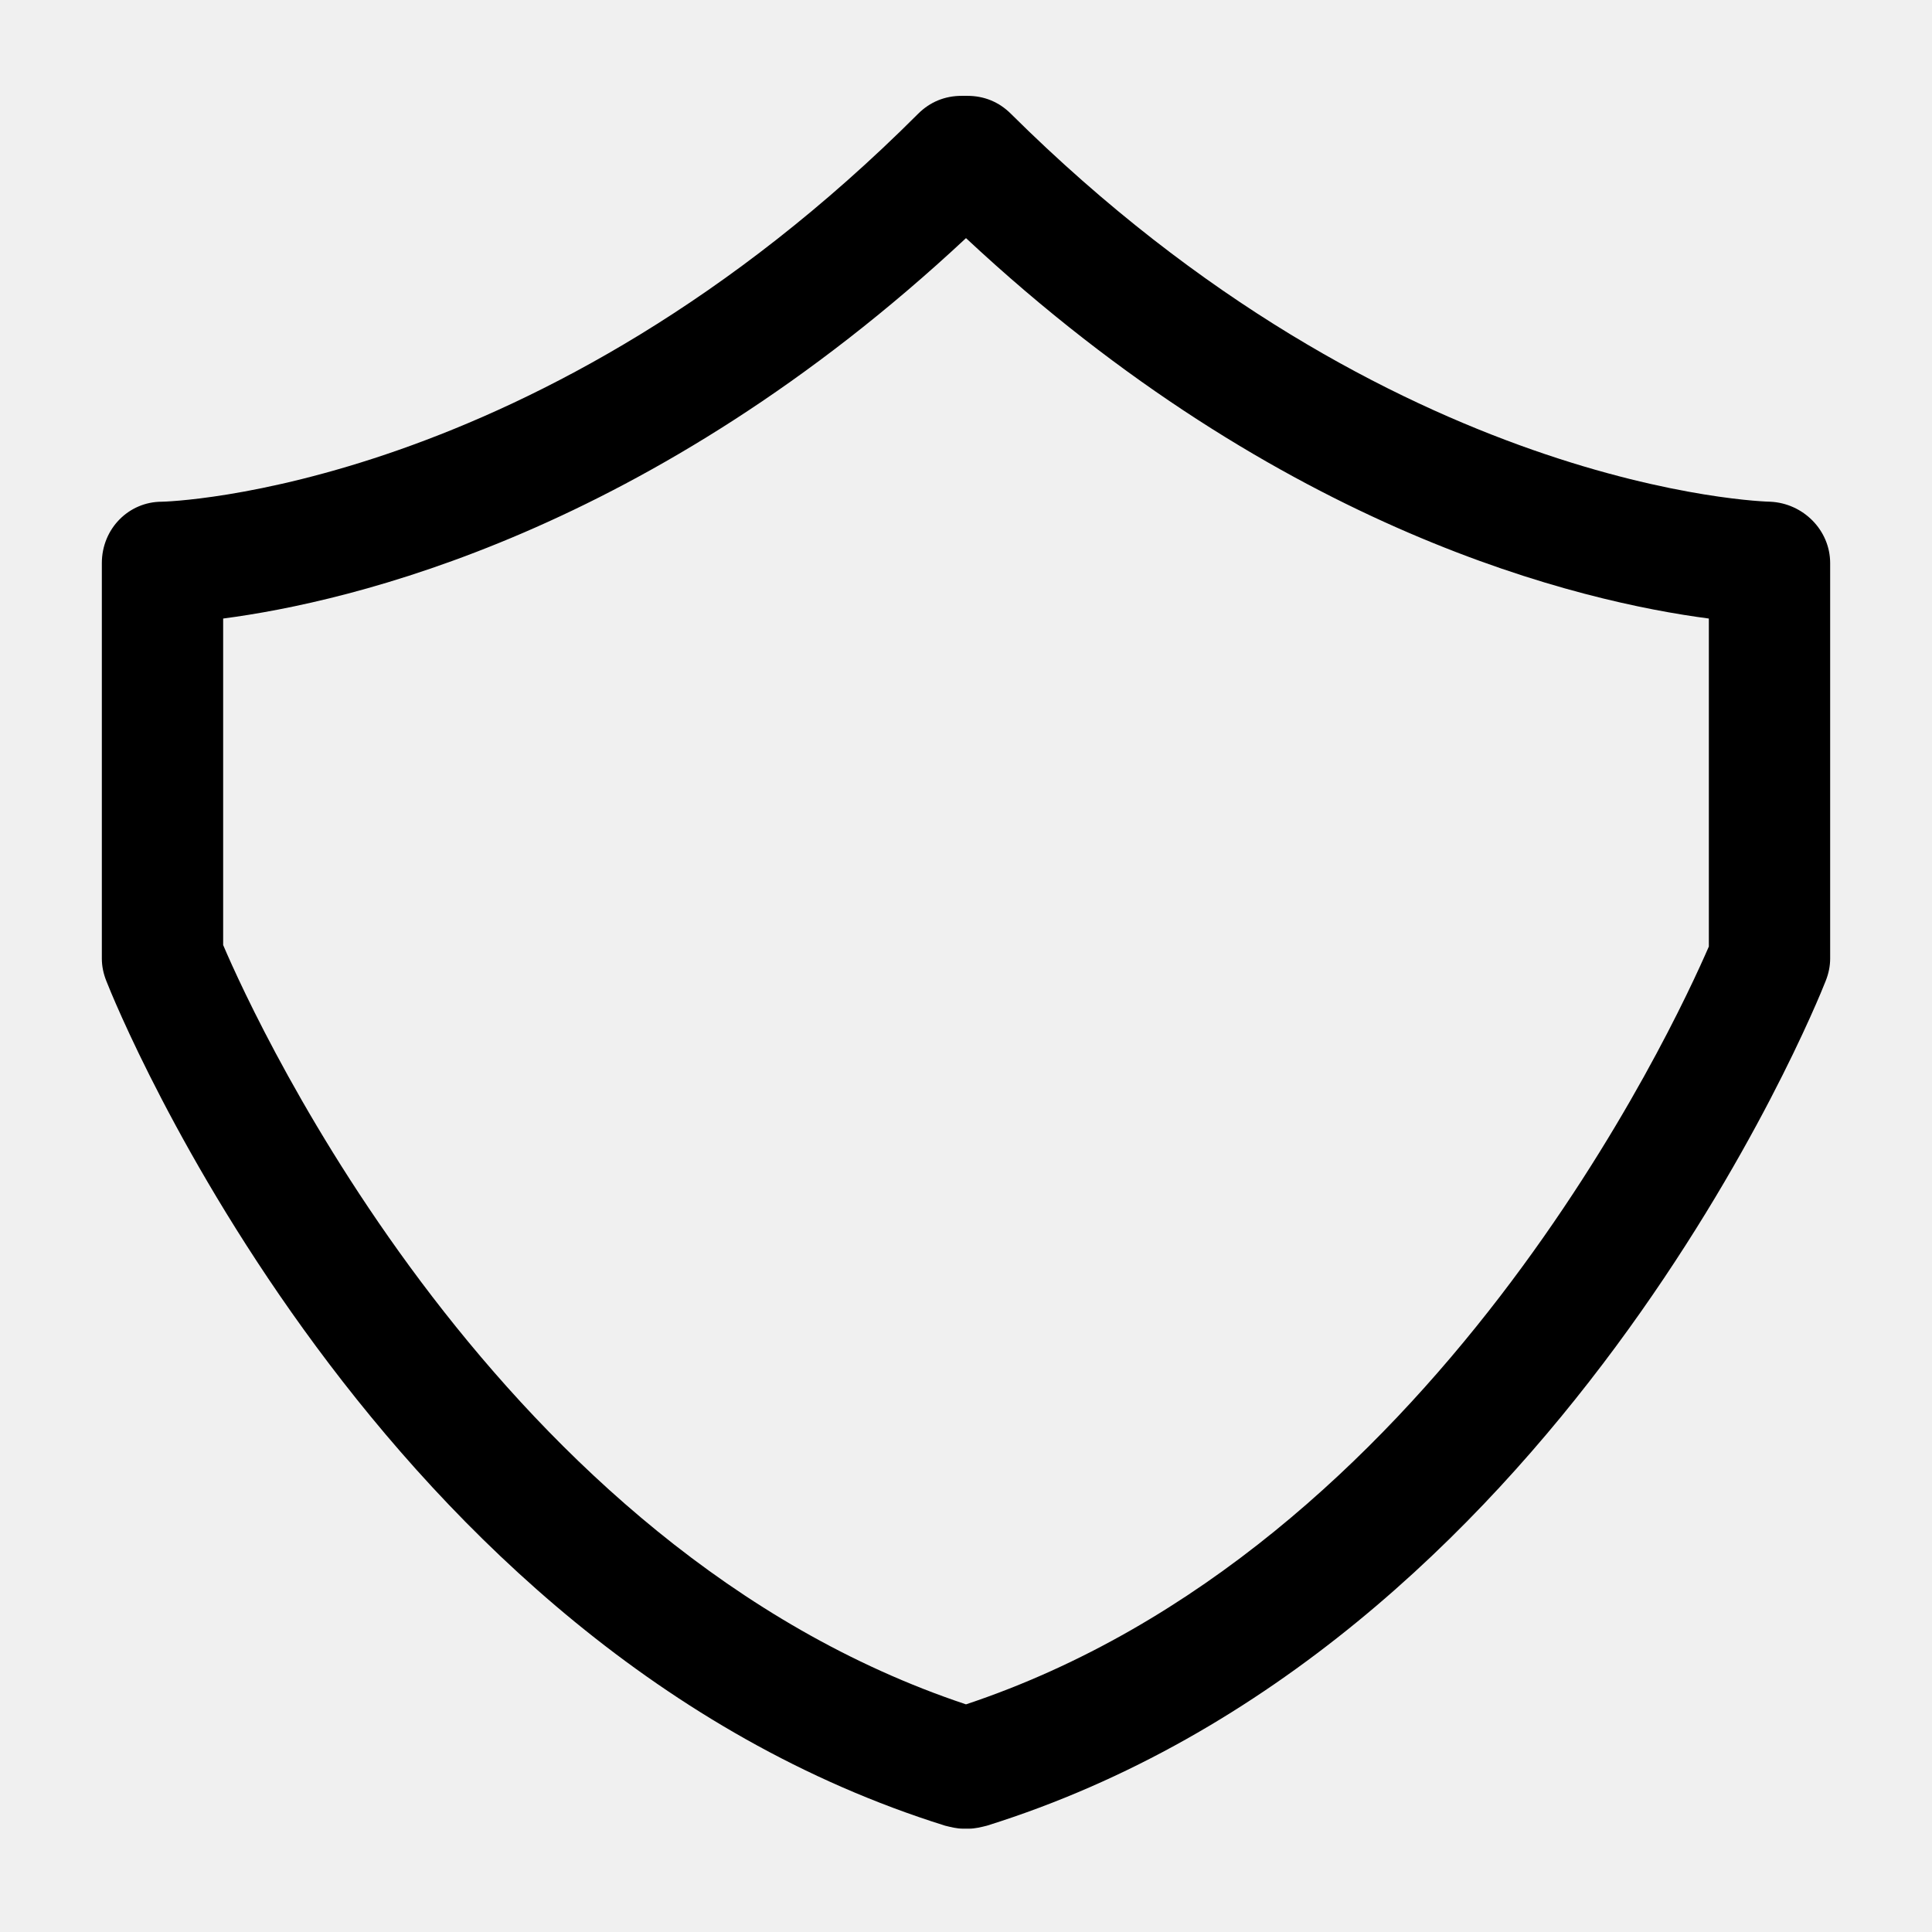
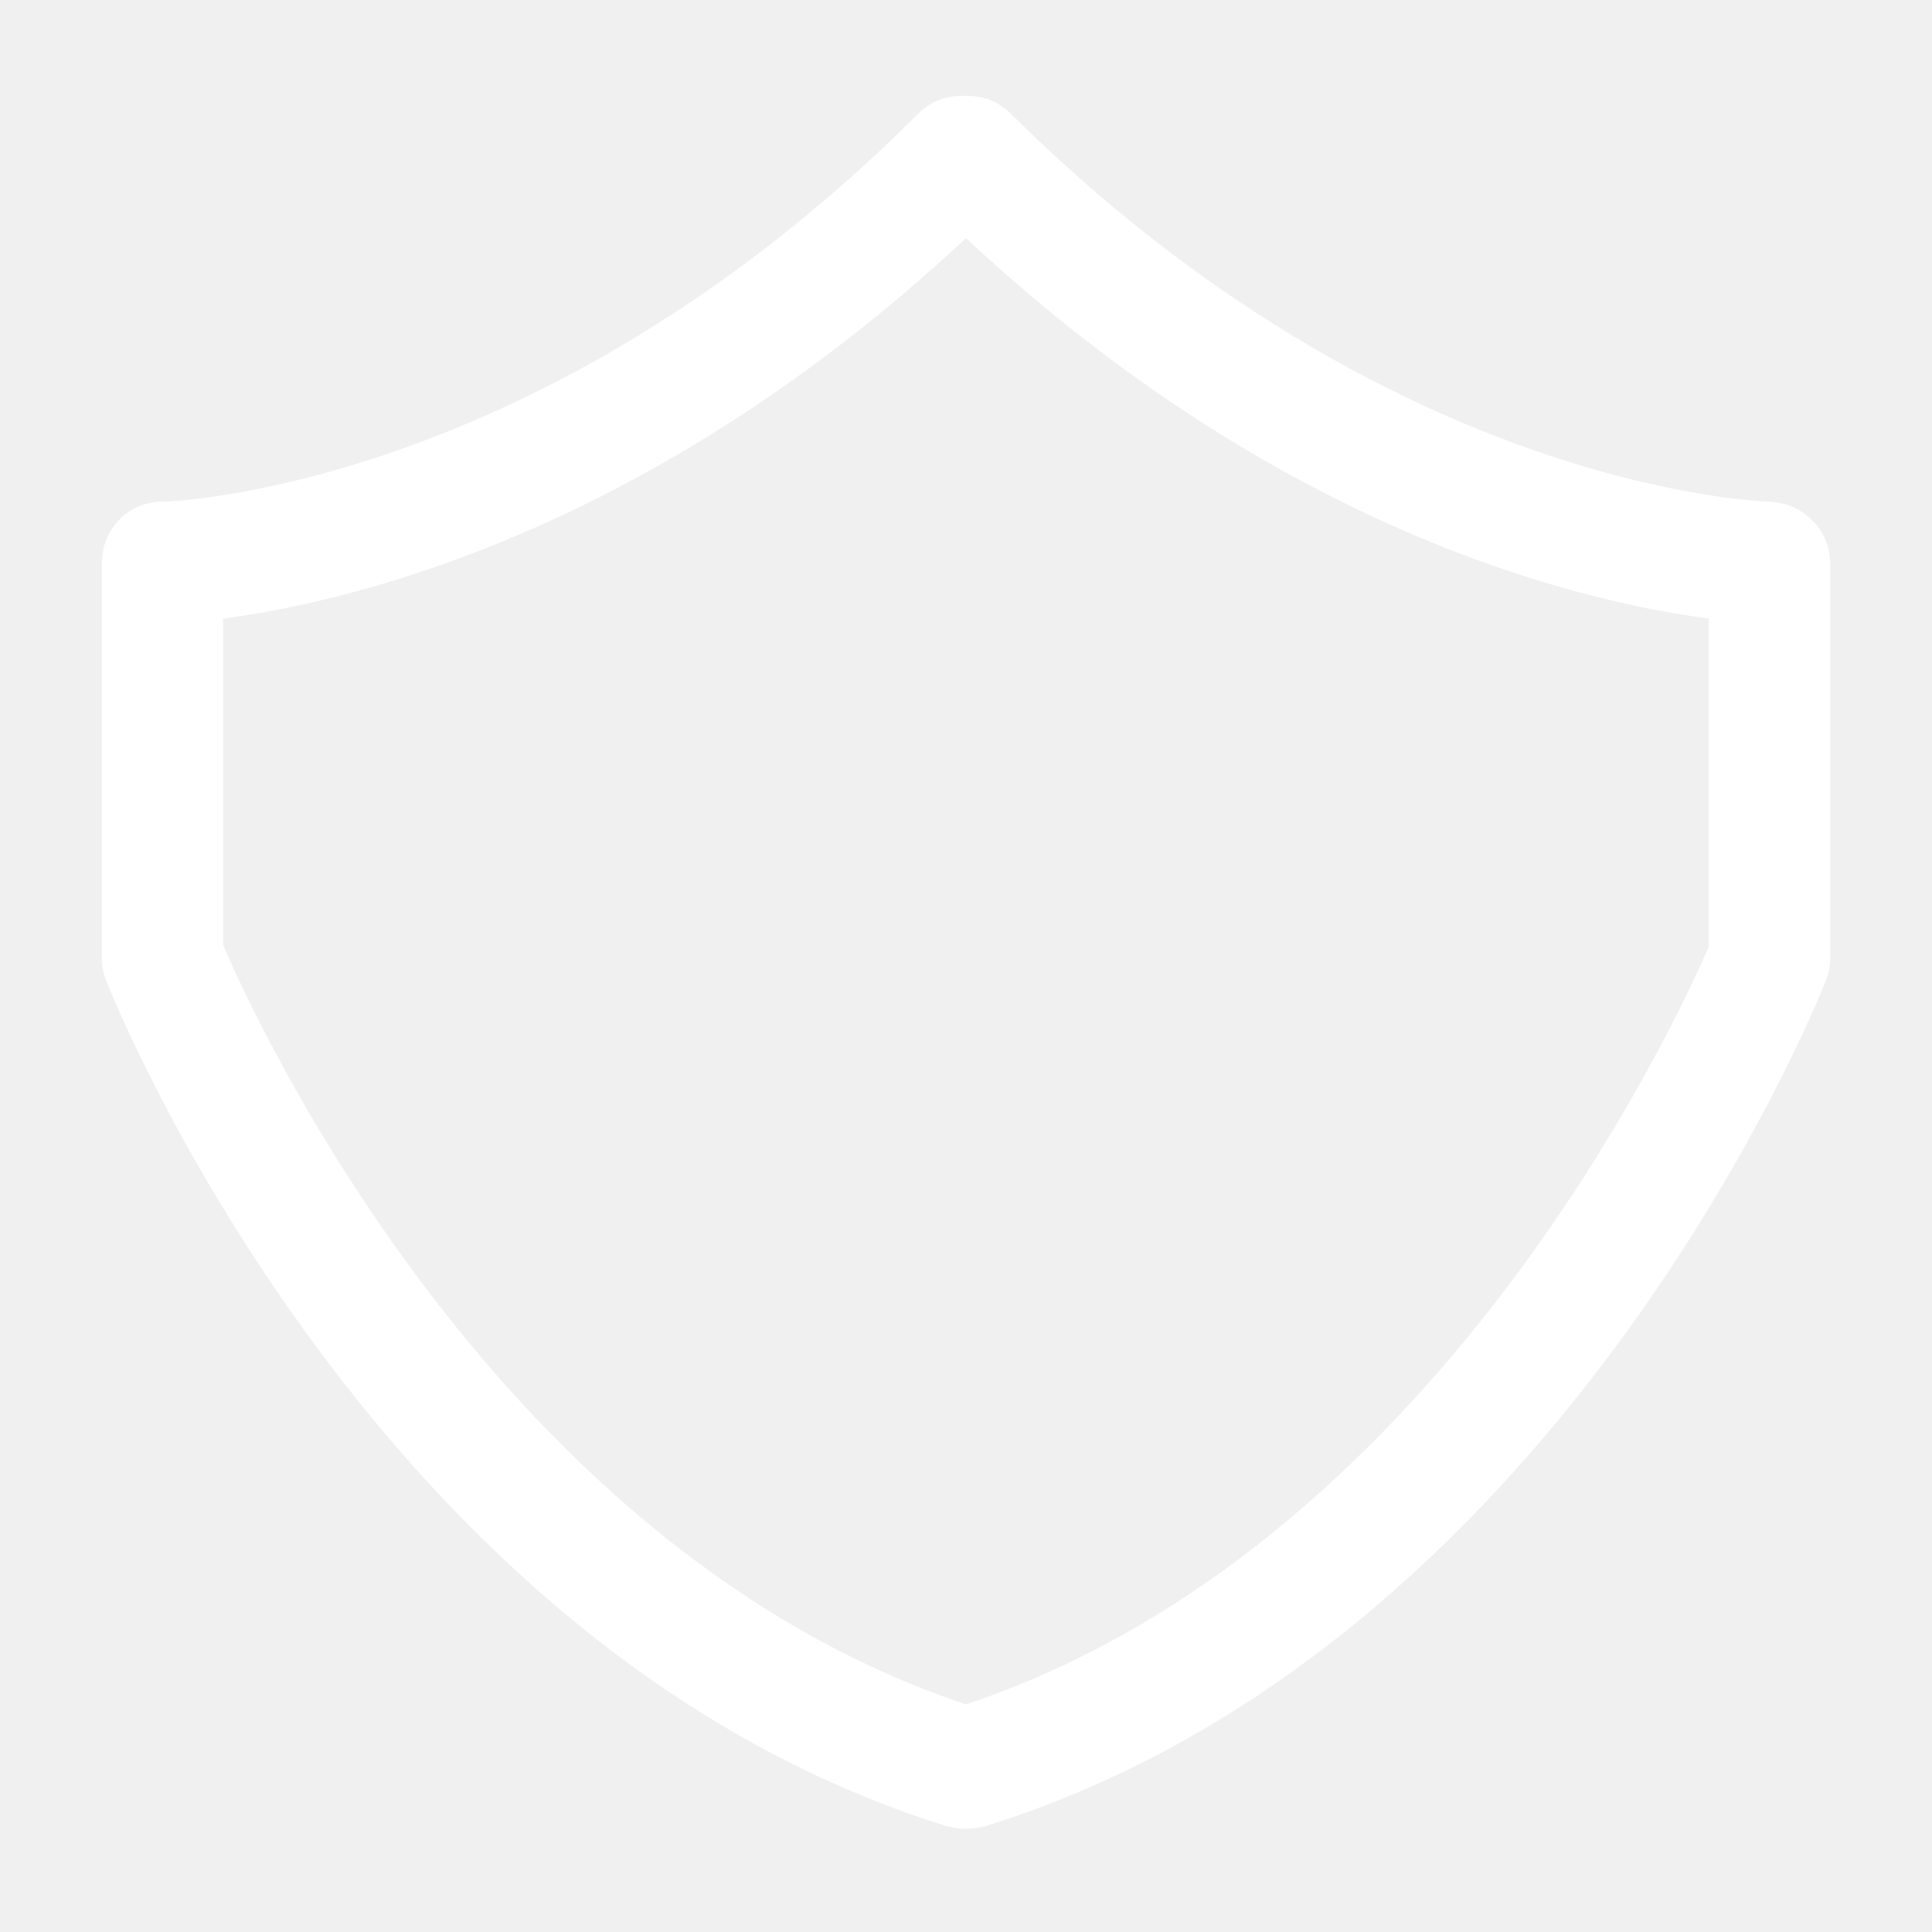
- <svg xmlns="http://www.w3.org/2000/svg" version="1.1" viewBox="0 0 129 129" enable-background="new 0 0 129 129">
+ <svg xmlns="http://www.w3.org/2000/svg" version="1.1" fill="#ffffff" viewBox="0 0 129 129" enable-background="new 0 0 129 129">
  <g>
    <path d="m118.2,33.5c-0.2,0-25.2-0.6-50.7-25.9-0.8-0.8-1.8-1.2-2.9-1.2h-0.4c-1.1,0-2.1,0.4-2.9,1.2-25.3,25.3-50.3,25.9-50.5,25.9-2.2,0-4,1.8-4,4.1v26.4c0,0.5 0.1,1 0.3,1.5 0.7,1.8 18,44.5 56,56.4 0.4,0.1 0.8,0.2 1.2,0.2 0.1,0 0.3,0 0.4,0 0.4,0 0.8-0.1 1.2-0.2 38-11.9 55.3-54.6 56-56.4 0.2-0.5 0.3-1 0.3-1.5v-26.4c0-2.2-1.8-4-4-4.1zm-4.1,29.7c-2.3,5.3-18.4,40.2-49.6,50.6-31.2-10.4-47.3-45.3-49.6-50.7v-21.8c8.4-1.1 28.5-5.7 49.6-25.4 21.1,19.7 41.2,24.3 49.6,25.4v21.9z" />
  </g>
</svg>
